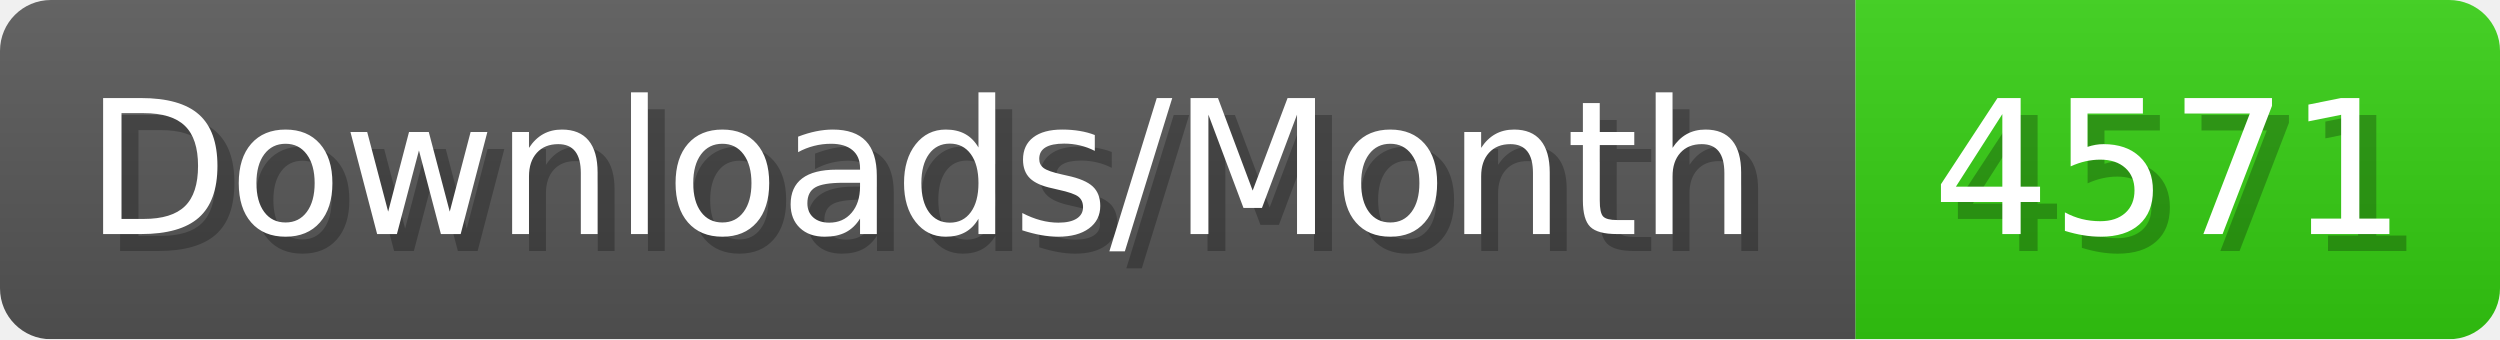
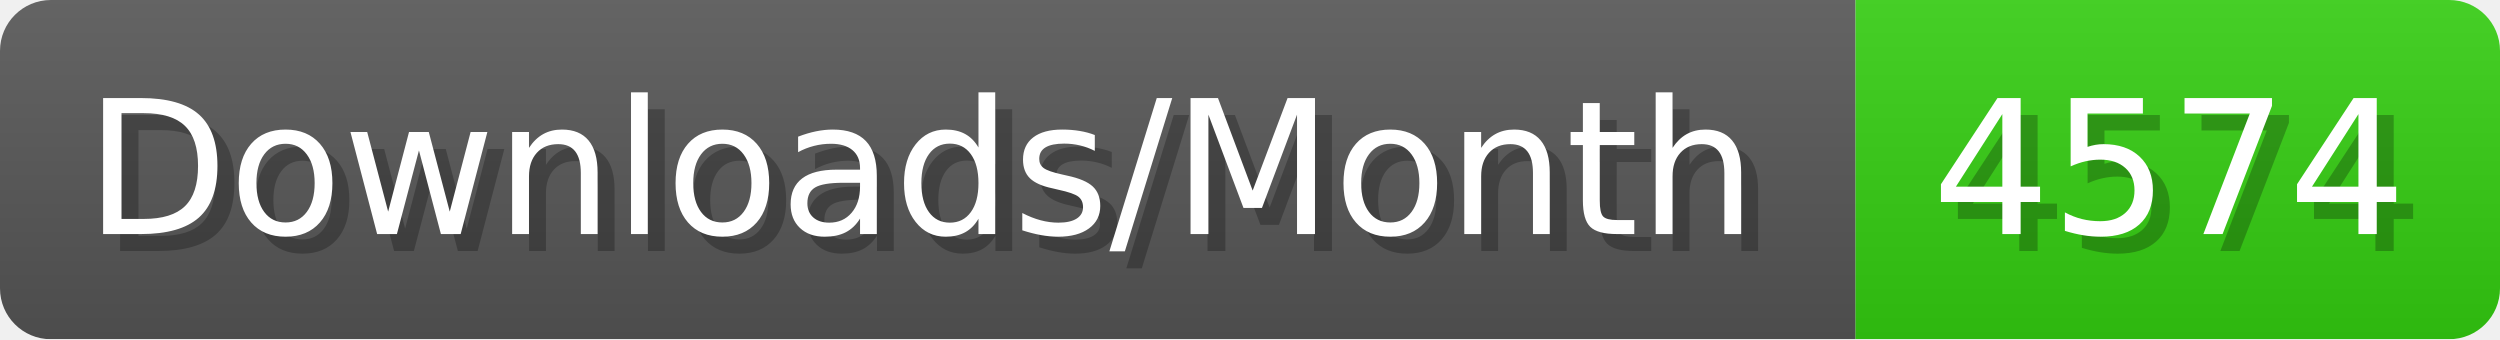
- <svg xmlns="http://www.w3.org/2000/svg" width="147.4" height="20" viewBox="0 0 1474 200" role="img" aria-label="Downloads/Month: 4571">
+ <svg xmlns="http://www.w3.org/2000/svg" width="147.4" height="20" viewBox="0 0 1474 200" role="img" aria-label="Downloads/Month: 4574">
  <linearGradient id="YlXUI" x2="0" y2="100%">
    <stop offset="0" stop-opacity=".1" stop-color="#EEE" />
    <stop offset="1" stop-opacity=".1" />
  </linearGradient>
  <mask id="JHhop">
    <rect width="1474" height="200" rx="30" fill="#FFF" />
  </mask>
  <g mask="url(#JHhop)">
    <rect width="1094" height="200" fill="#555" />
    <rect width="380" height="200" fill="#3C1" x="1094" />
    <rect width="1474" height="200" fill="url(#YlXUI)" />
  </g>
  <g aria-hidden="true" fill="#fff" text-anchor="start" font-family="Verdana,DejaVu Sans,sans-serif" font-size="110">
    <text x="60" y="148" textLength="994" fill="#000" opacity="0.25">Downloads/Month</text>
    <text x="50" y="138" textLength="994">Downloads/Month</text>
-     <text x="1149" y="148" textLength="280" fill="#000" opacity="0.25">4571</text>
-     <text x="1139" y="138" textLength="280">4571</text>
+     <text x="1149" y="148" textLength="280" fill="#000" opacity="0.25">4574</text>
+     <text x="1139" y="138" textLength="280">4574</text>
  </g>
</svg>
